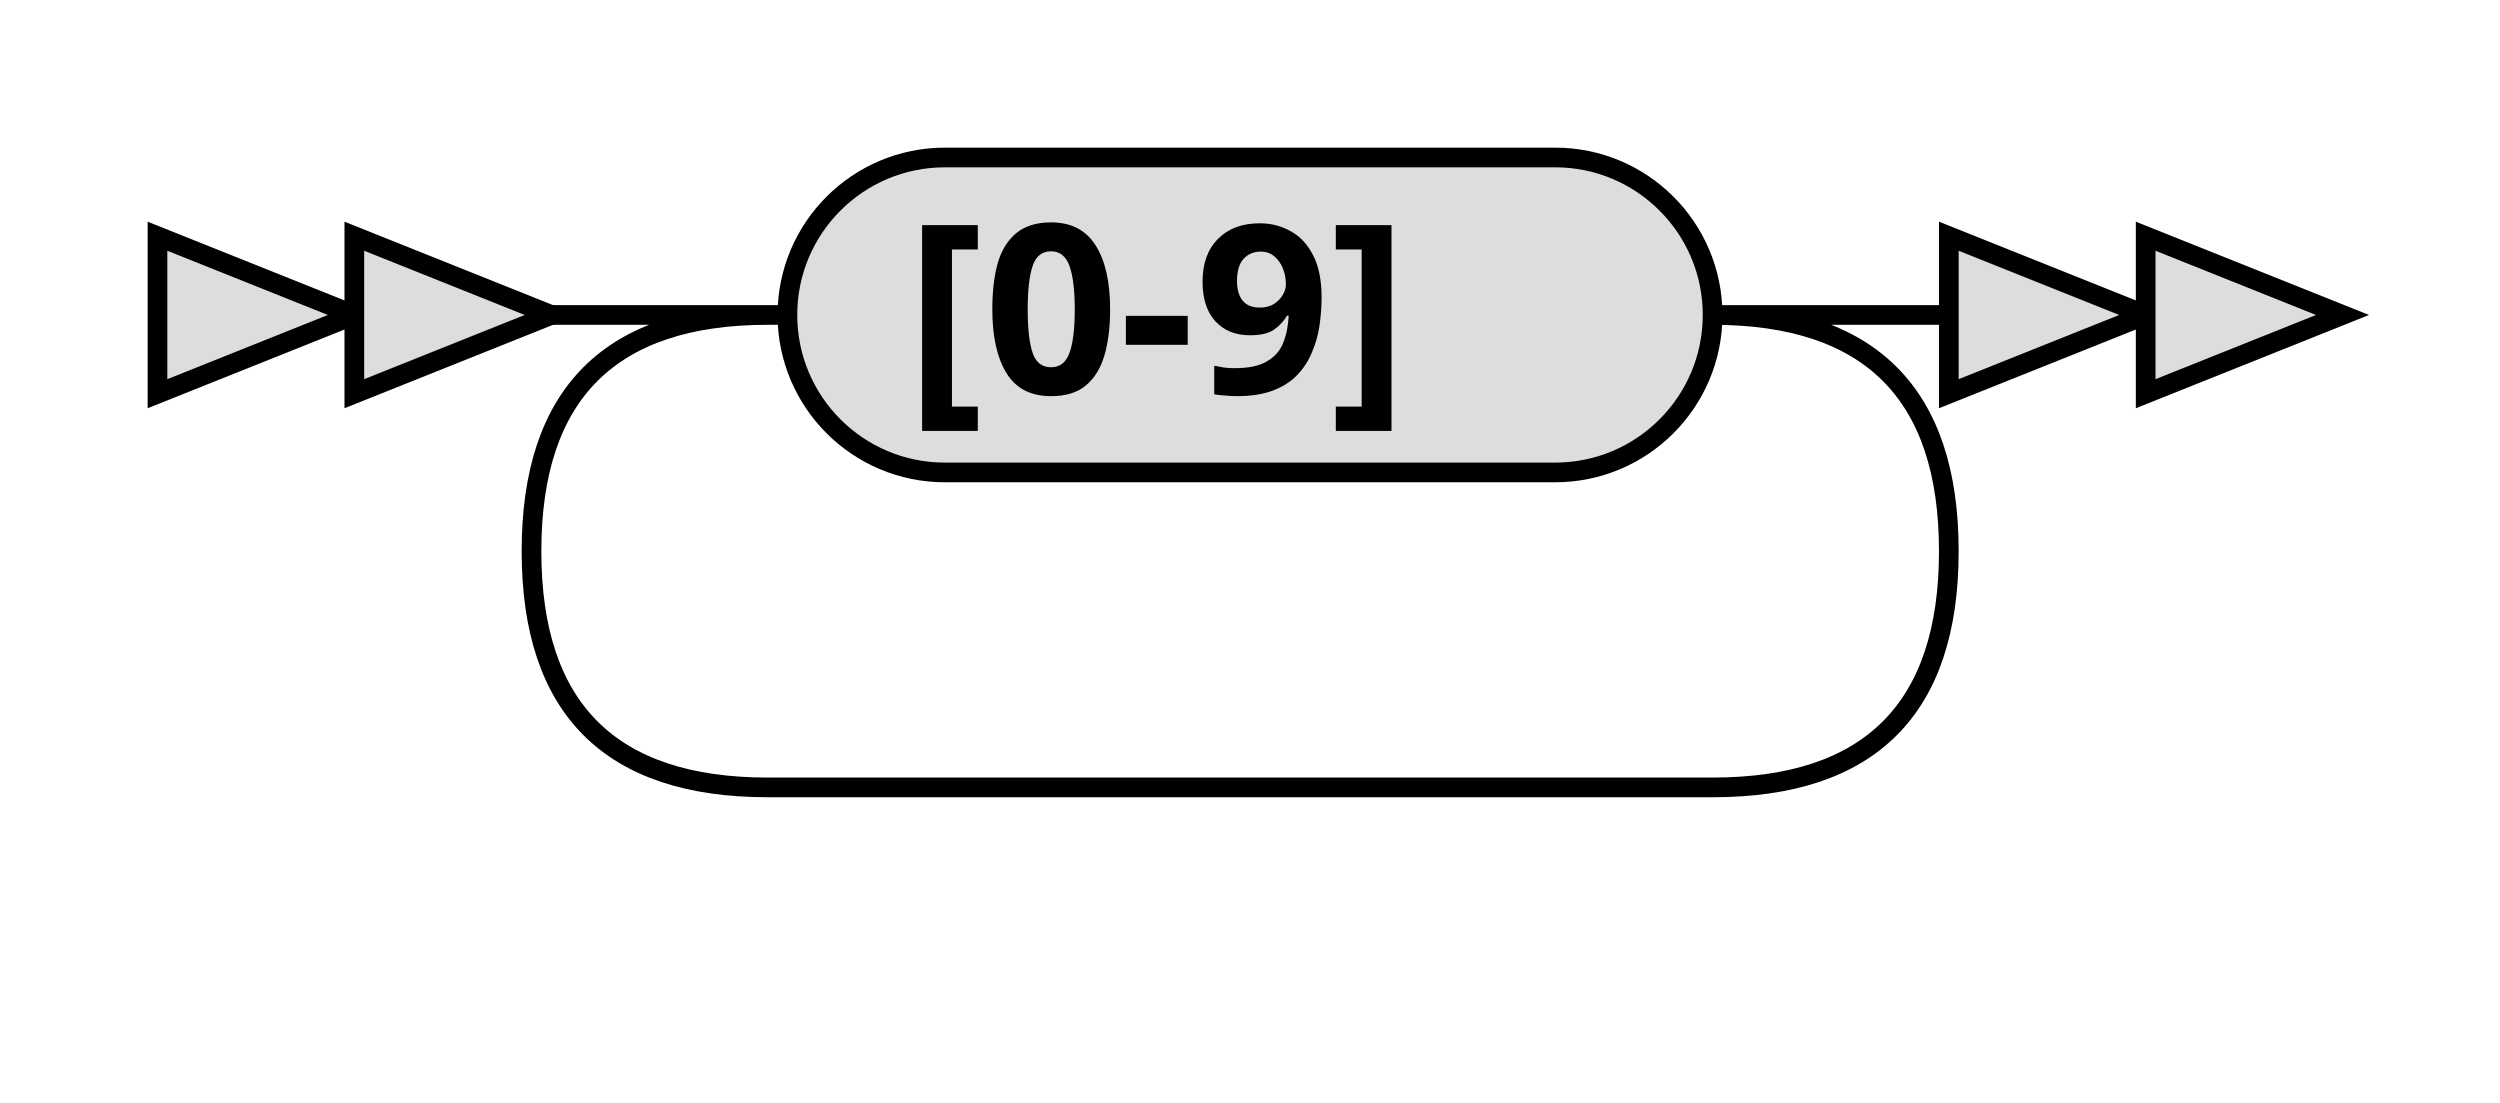
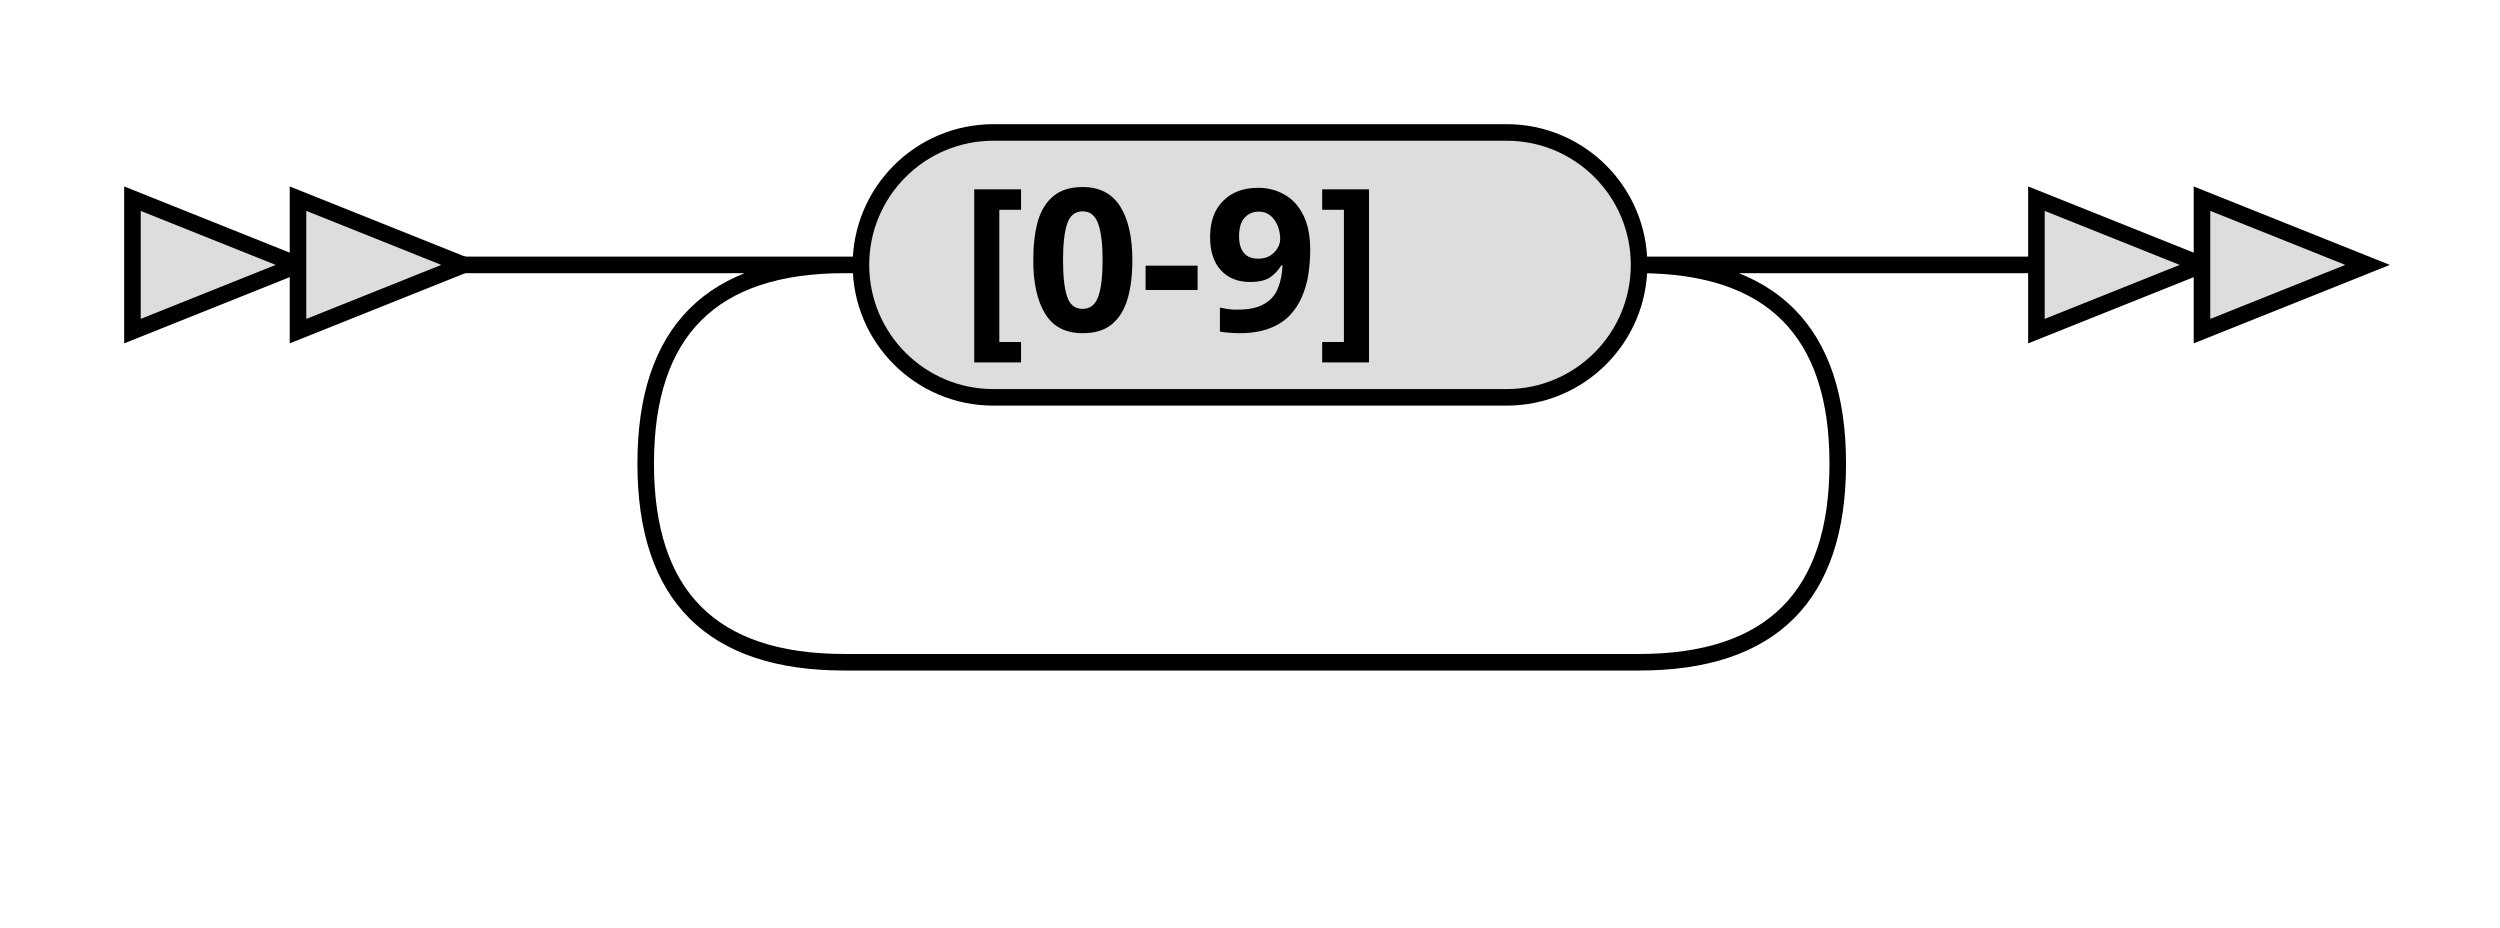
- <svg xmlns="http://www.w3.org/2000/svg" width="127" height="56">
+ <svg xmlns="http://www.w3.org/2000/svg" width="151" height="56">
  <style type="text/css">
  @namespace "http://www.w3.org/2000/svg";
  path, rect, polygon {
    stroke: black;
    stroke-width: 1;
  }

  path {
    fill: none;
  }

  rect, polygon {
    fill: #ddd;
  }

  text.nonterminal {
    font-family: "Myriad Pro";
    font-size: 12px;
  }

  text.terminal {
    font-family: "Letter Gothic Std";
    font-weight: bold;
    font-size: 12px;
  }
</style>
  <polygon points=" 28 16  18 12  18 16   8 12   8 20  18 16  18 20" />
-   <polygon points="119 16 109 20 109 16  99 20  99 12 109 16 109 12" />
-   <rect x="40" y="8" height="16" width="47" rx="8" />
-   <text x="46" y="20" class="terminal">[0-9]</text>
-   <path d="   M 28 16 h 12   m 47 0 h 12   m -12 0 q 12 0 12 12 q 0 12 -12 12   h -48 q -12 0 -12 -12 q 0 -12 12 -12 " />
+   <polygon points="143 16 133 20 133 16 123 20 123 12 133 16 133 12" />
+   <rect x="52" y="8" height="16" width="47" rx="8" />
+   <text x="58" y="20" class="terminal">[0-9]</text>
+   <path d="   M 28 16 h 24   m 47 0 h 24   m -24 0 q 12 0 12 12 q 0 12 -12 12   h -48 q -12 0 -12 -12 q 0 -12 12 -12 " />
</svg>
